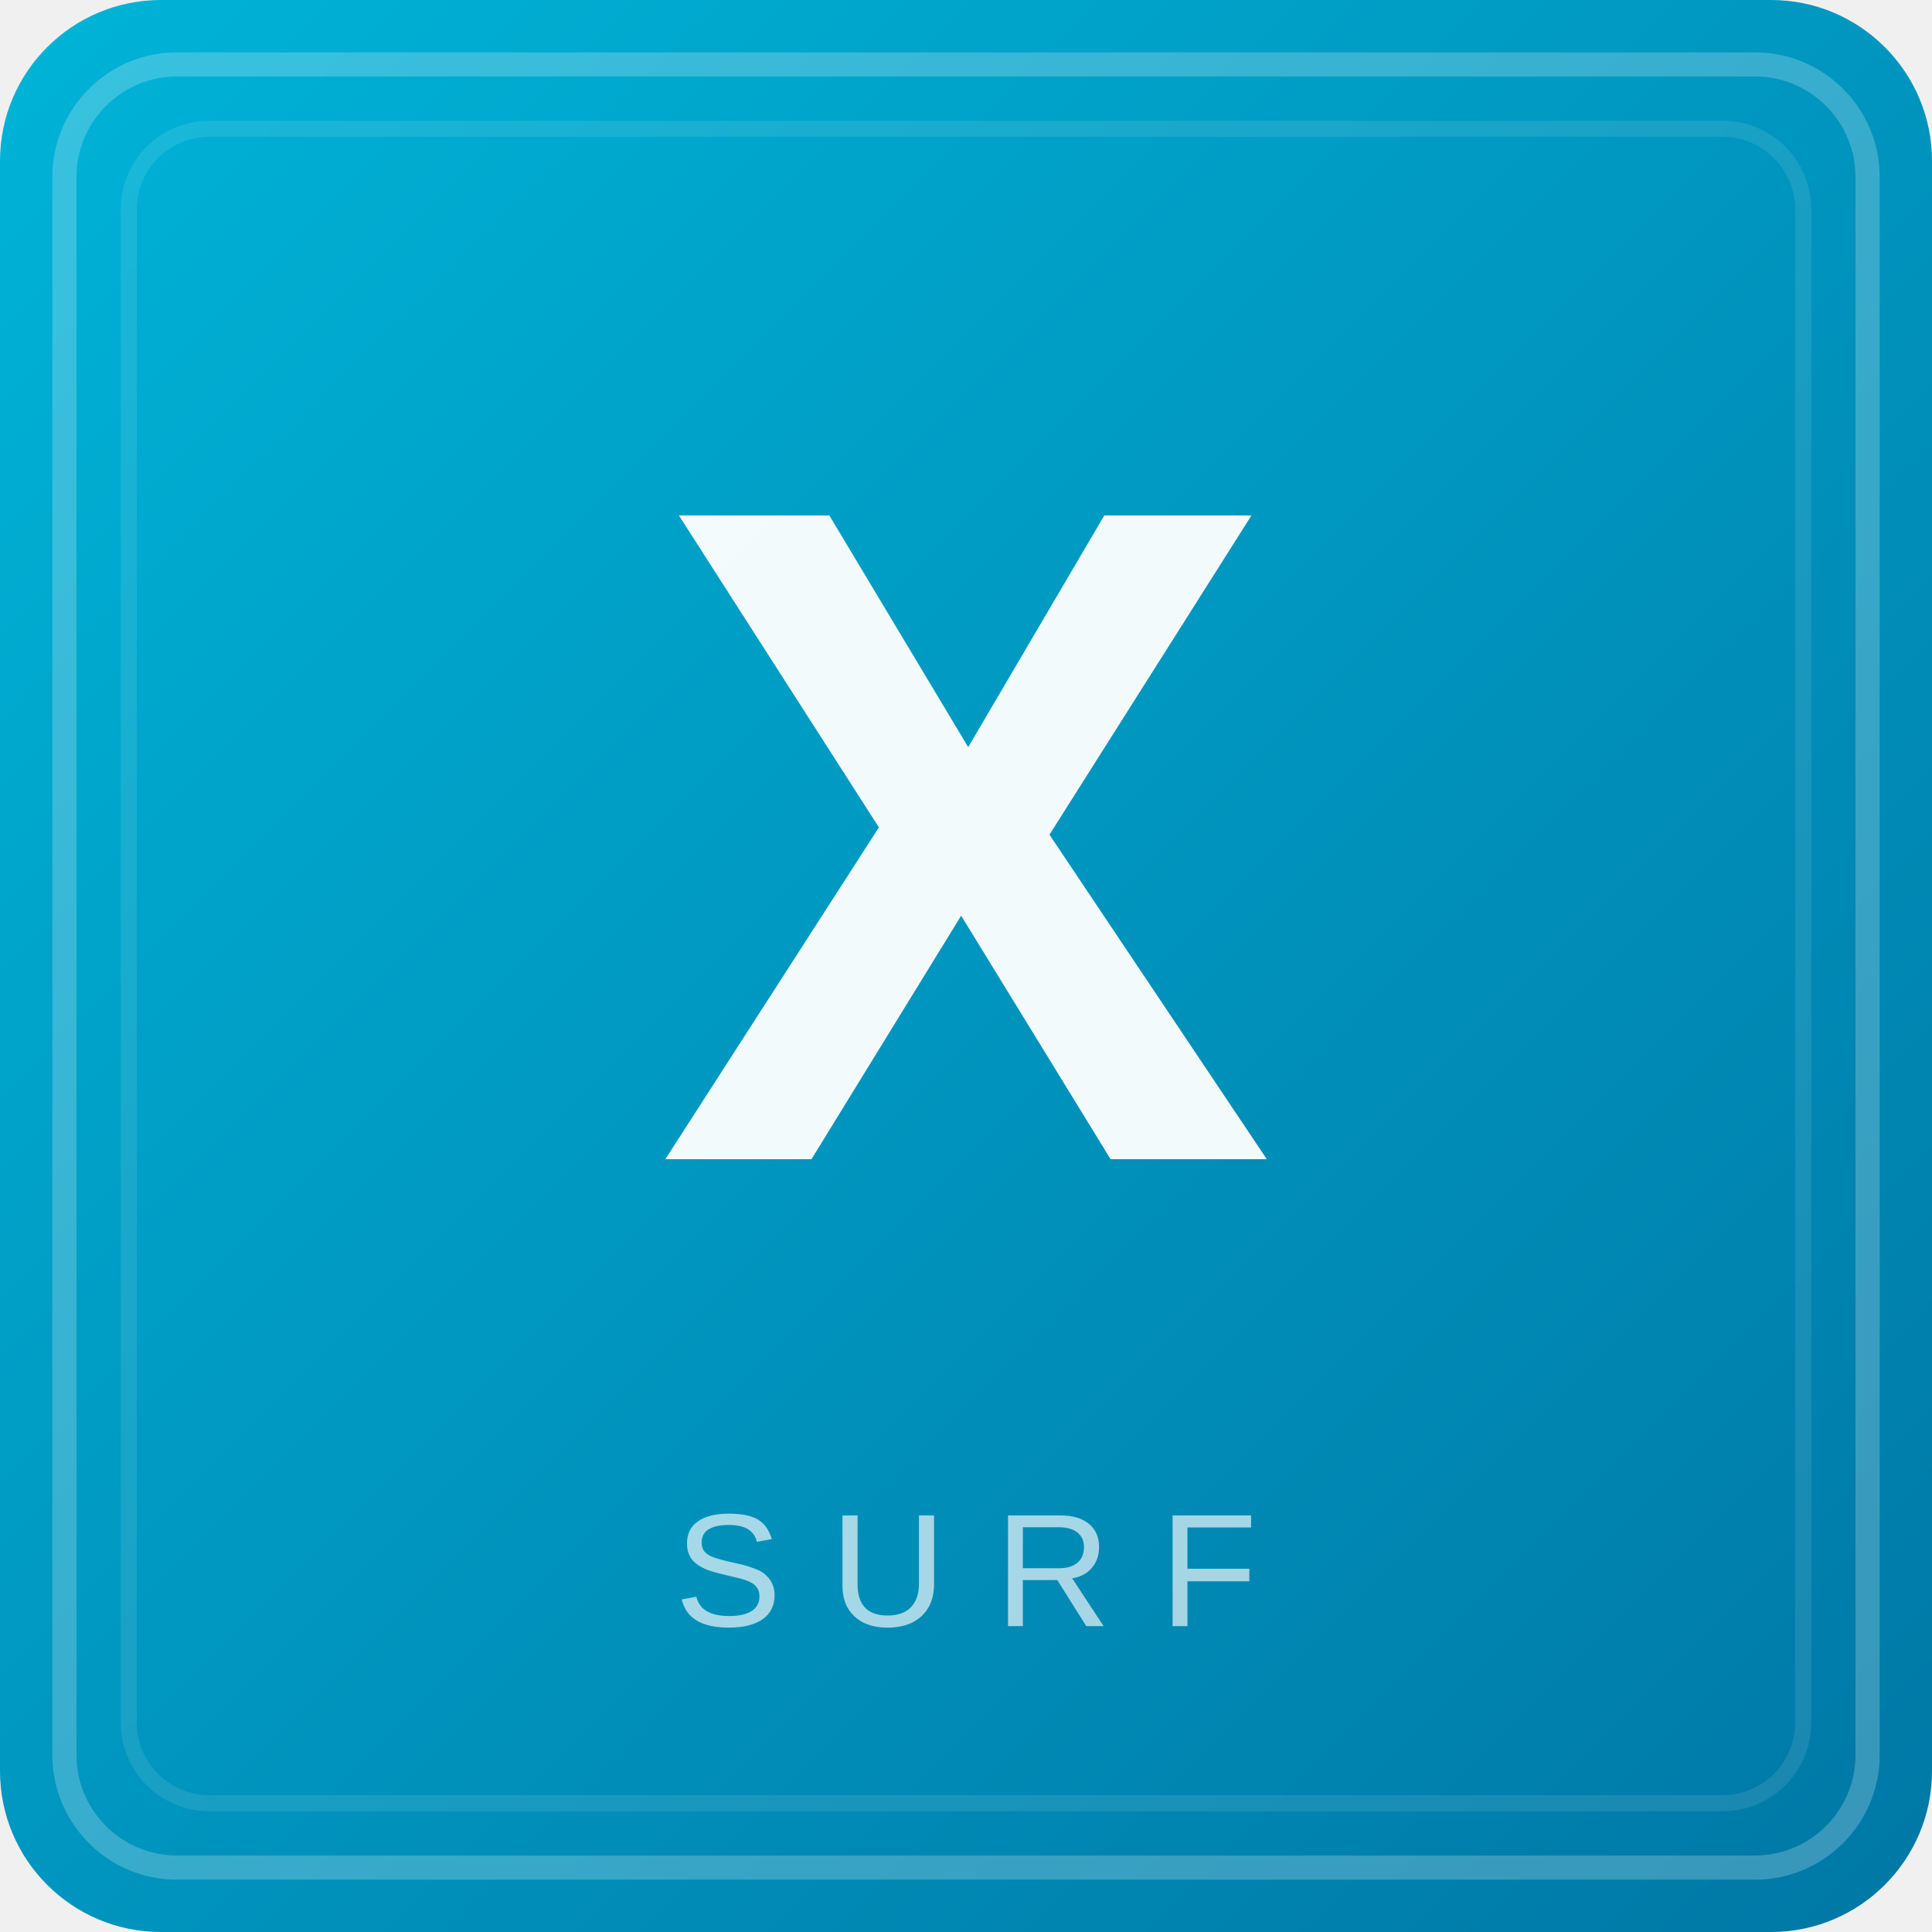
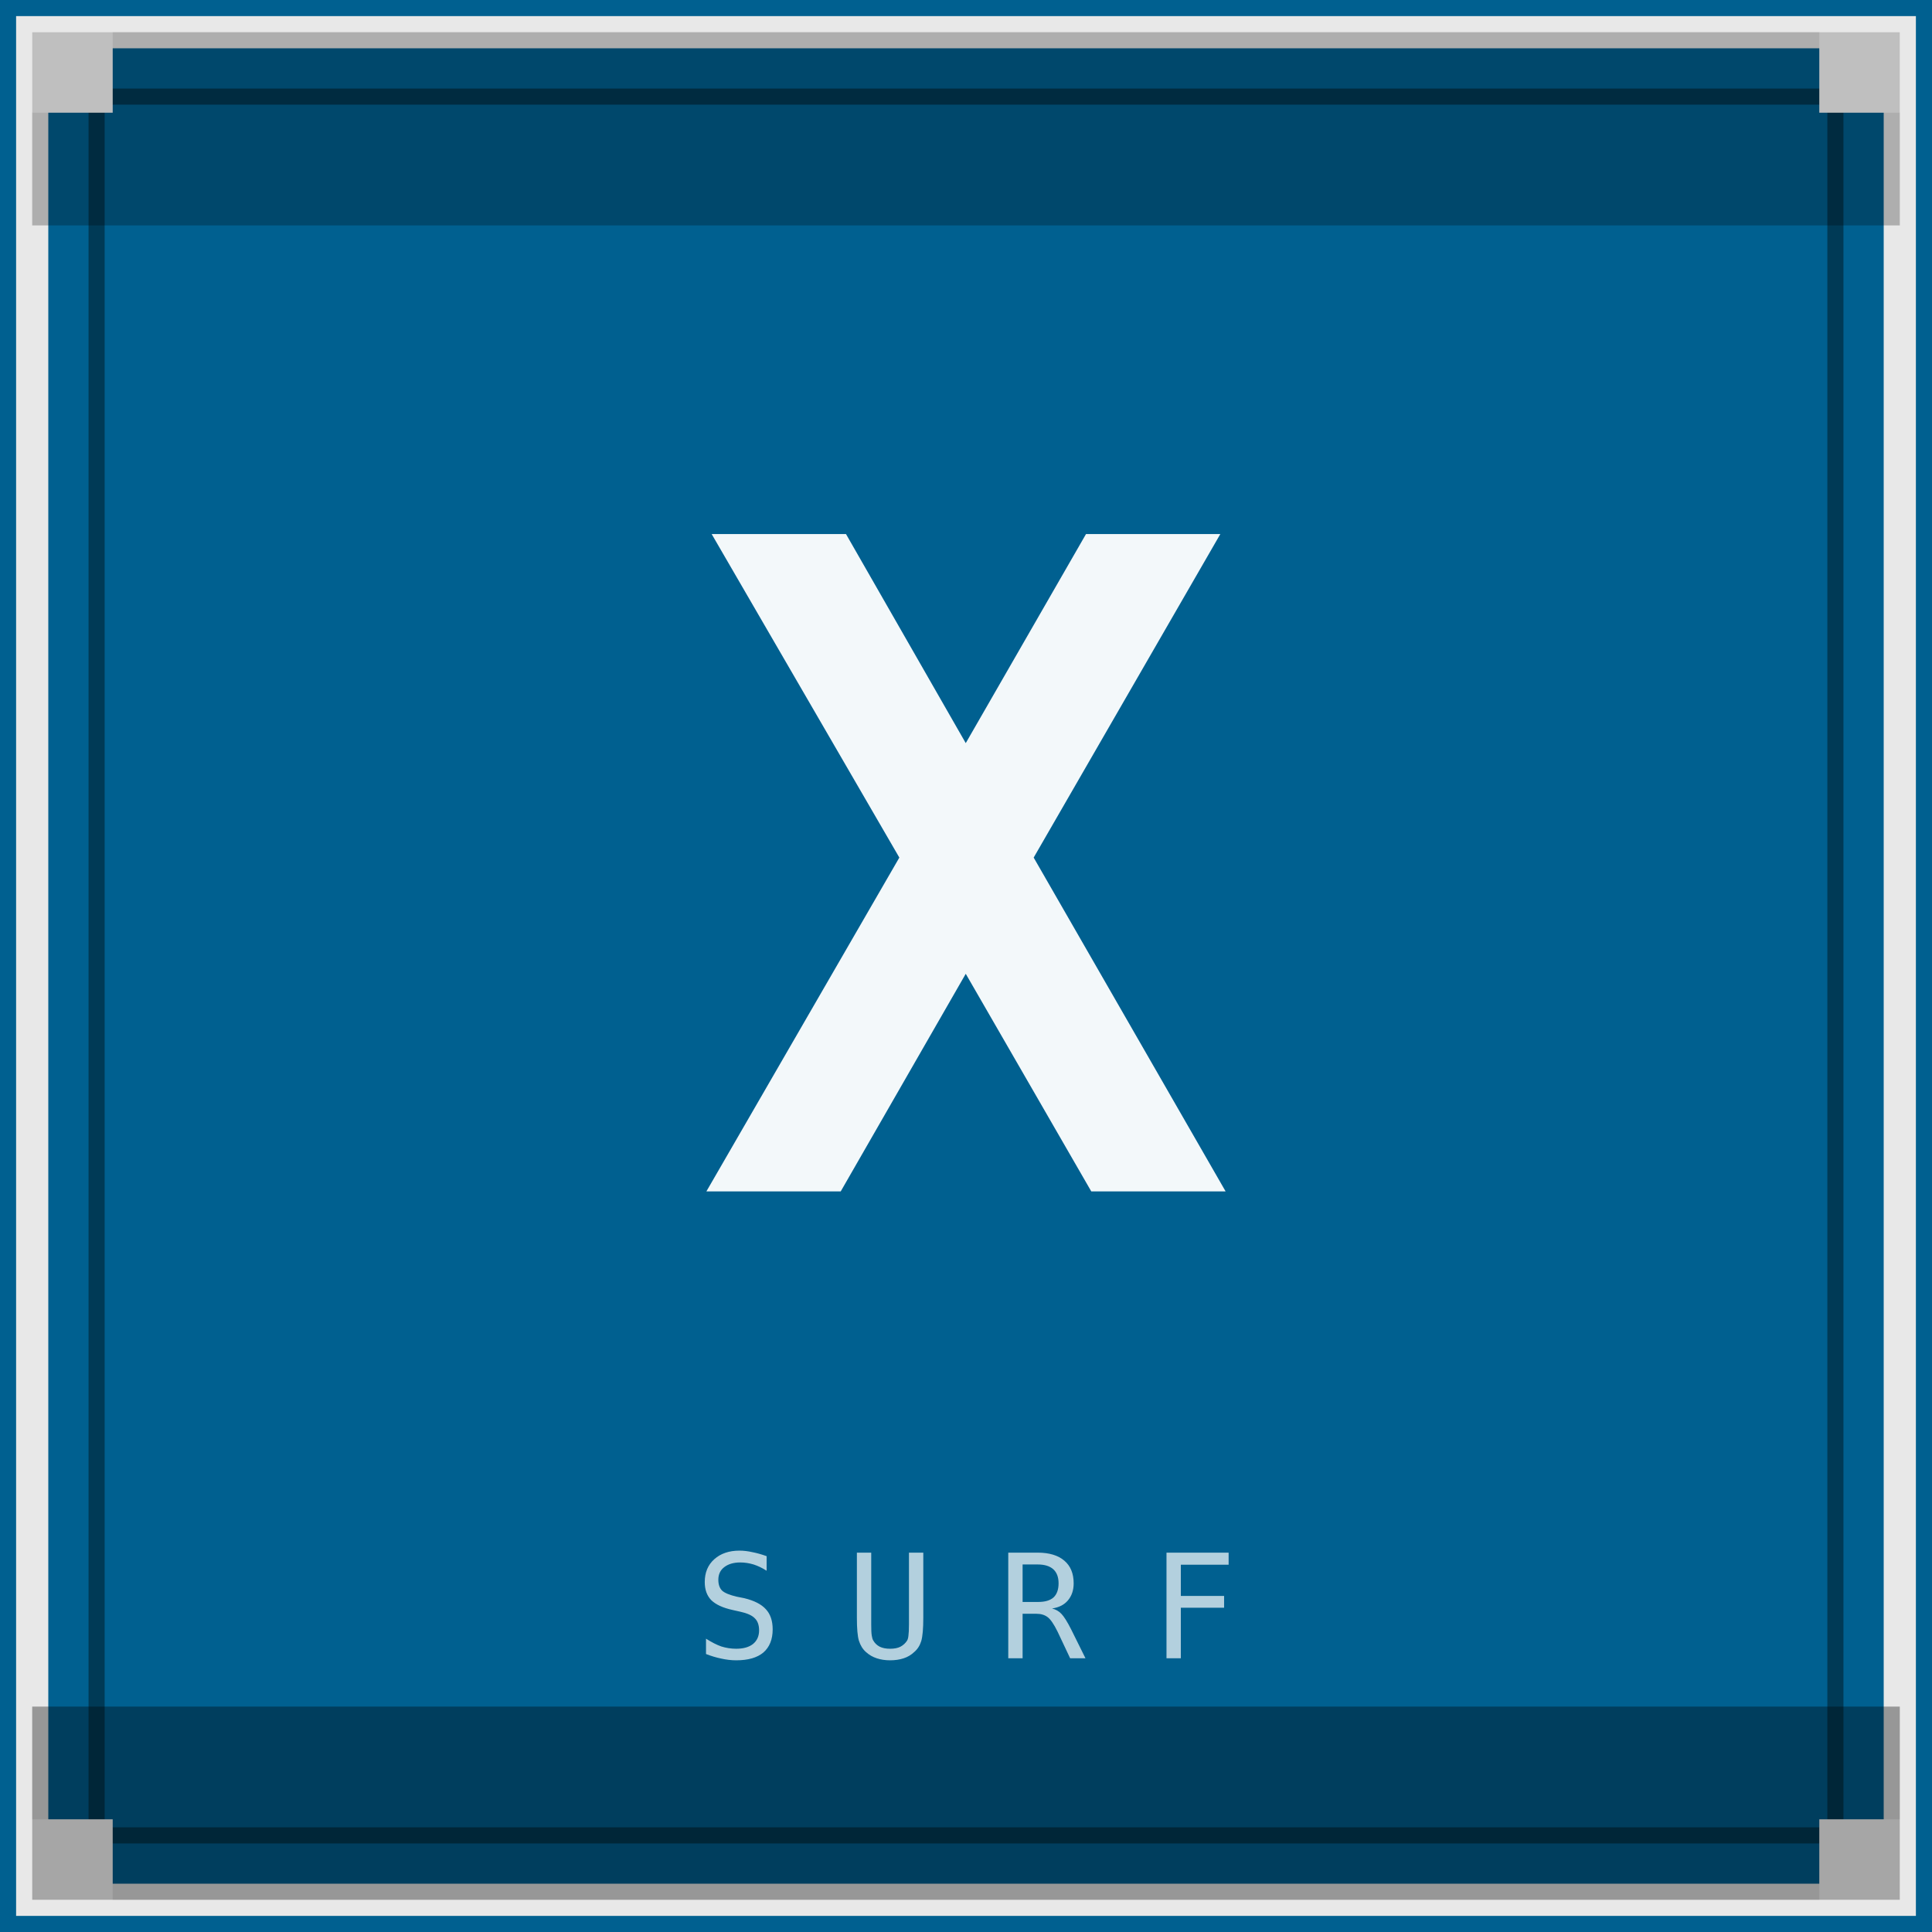
<svg xmlns="http://www.w3.org/2000/svg" viewBox="0 0 120 120" width="120" height="120">
-   <defs>
-     <linearGradient id="g" x1="0" y1="0" x2="1" y2="1">
-       <stop offset="0%" stop-color="#00B4D8" />
-       <stop offset="100%" stop-color="#0077A5" />
-     </linearGradient>
-   </defs>
-   <rect width="120" height="120" rx="10" fill="url(#g)" />
-   <rect x="4" y="4" width="112" height="112" rx="7" fill="none" stroke="rgba(255,255,255,0.22)" stroke-width="1.5" />
-   <rect x="8" y="8" width="104" height="104" rx="5" fill="none" stroke="rgba(255,255,255,0.10)" stroke-width="1" />
-   <text x="60" y="72" text-anchor="middle" font-family="Arial Black, Impact, sans-serif" font-size="56" font-weight="900" fill="white" opacity="0.95">X</text>
-   <text x="60" y="101" text-anchor="middle" font-family="Arial, Helvetica, sans-serif" font-size="10" fill="rgba(255,255,255,0.65)" letter-spacing="3">SURF</text>
+   <rect width="120" height="120" fill="#006090" />
+   <rect x="2" y="2" width="116" height="116" fill="none" stroke="#e8e8e8" stroke-width="2" />
+   <rect x="6" y="6" width="108" height="108" fill="none" stroke="rgba(0,0,0,0.4)" stroke-width="1" />
+   <rect x="2" y="2" width="5" height="5" fill="#ffffff" />
+   <rect x="113" y="2" width="5" height="5" fill="#ffffff" />
+   <rect x="2" y="113" width="5" height="5" fill="#ffffff" />
+   <rect x="113" y="113" width="5" height="5" fill="#ffffff" />
+   <rect x="2" y="2" width="116" height="12" fill="rgba(0,0,0,0.25)" />
+   <rect x="2" y="106" width="116" height="12" fill="rgba(0,0,0,0.35)" />
+   <text x="60" y="74" text-anchor="middle" font-family="ui-monospace, Menlo, Monaco, monospace" font-size="56" font-weight="900" fill="white" opacity="0.95">X</text>
+   <text x="60" y="103" text-anchor="middle" font-family="ui-monospace, Menlo, Monaco, monospace" font-size="9" fill="rgba(255,255,255,0.7)" letter-spacing="4">SURF</text>
</svg>
